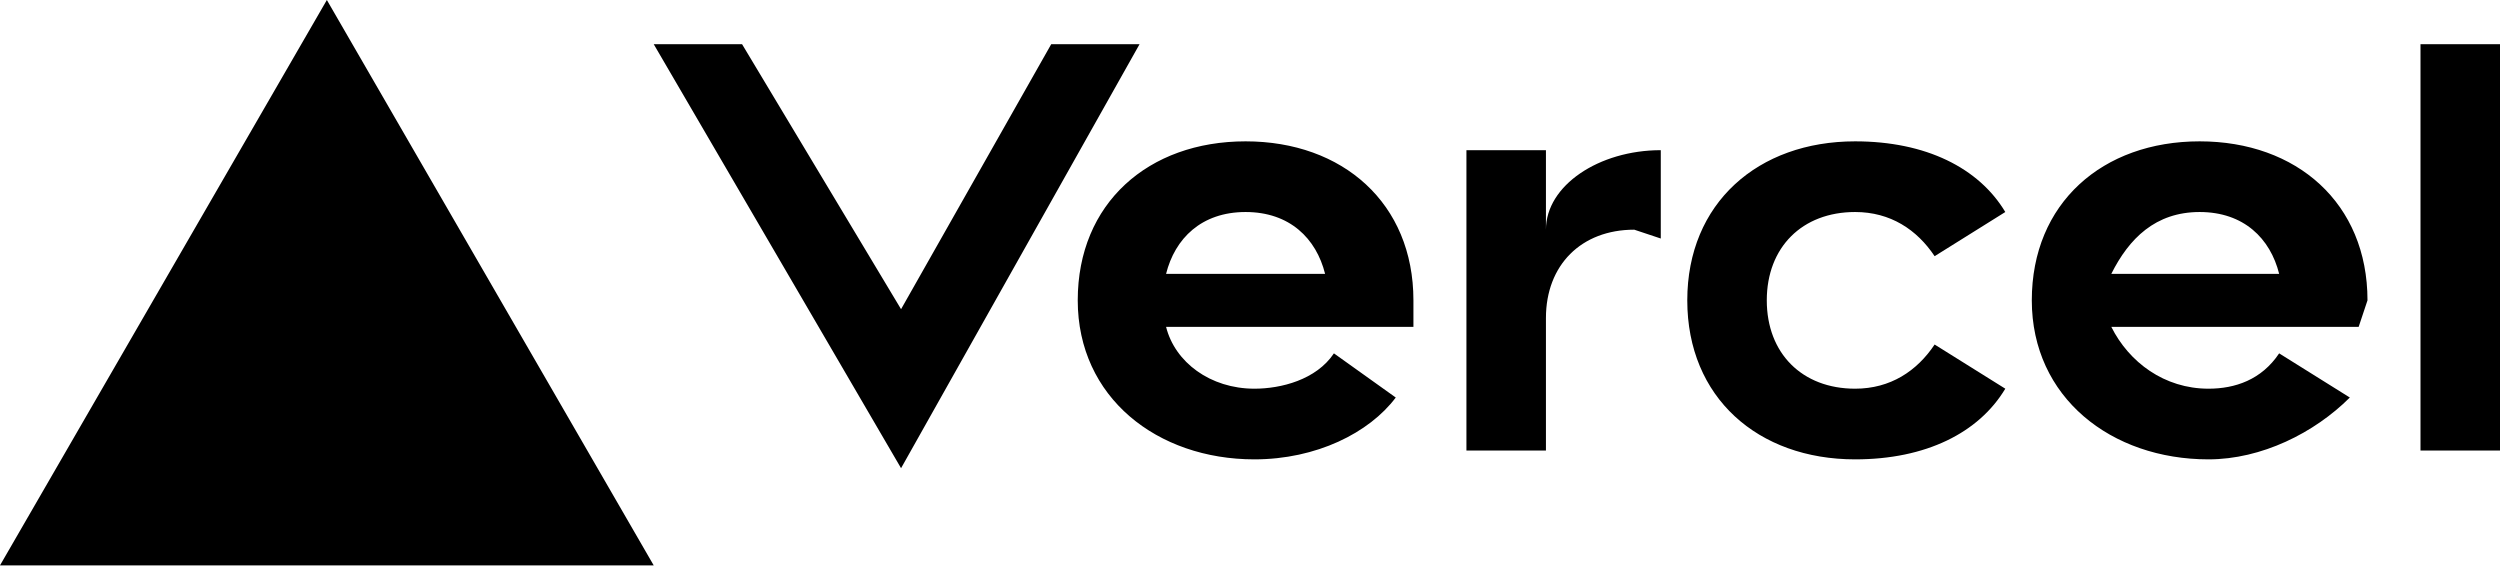
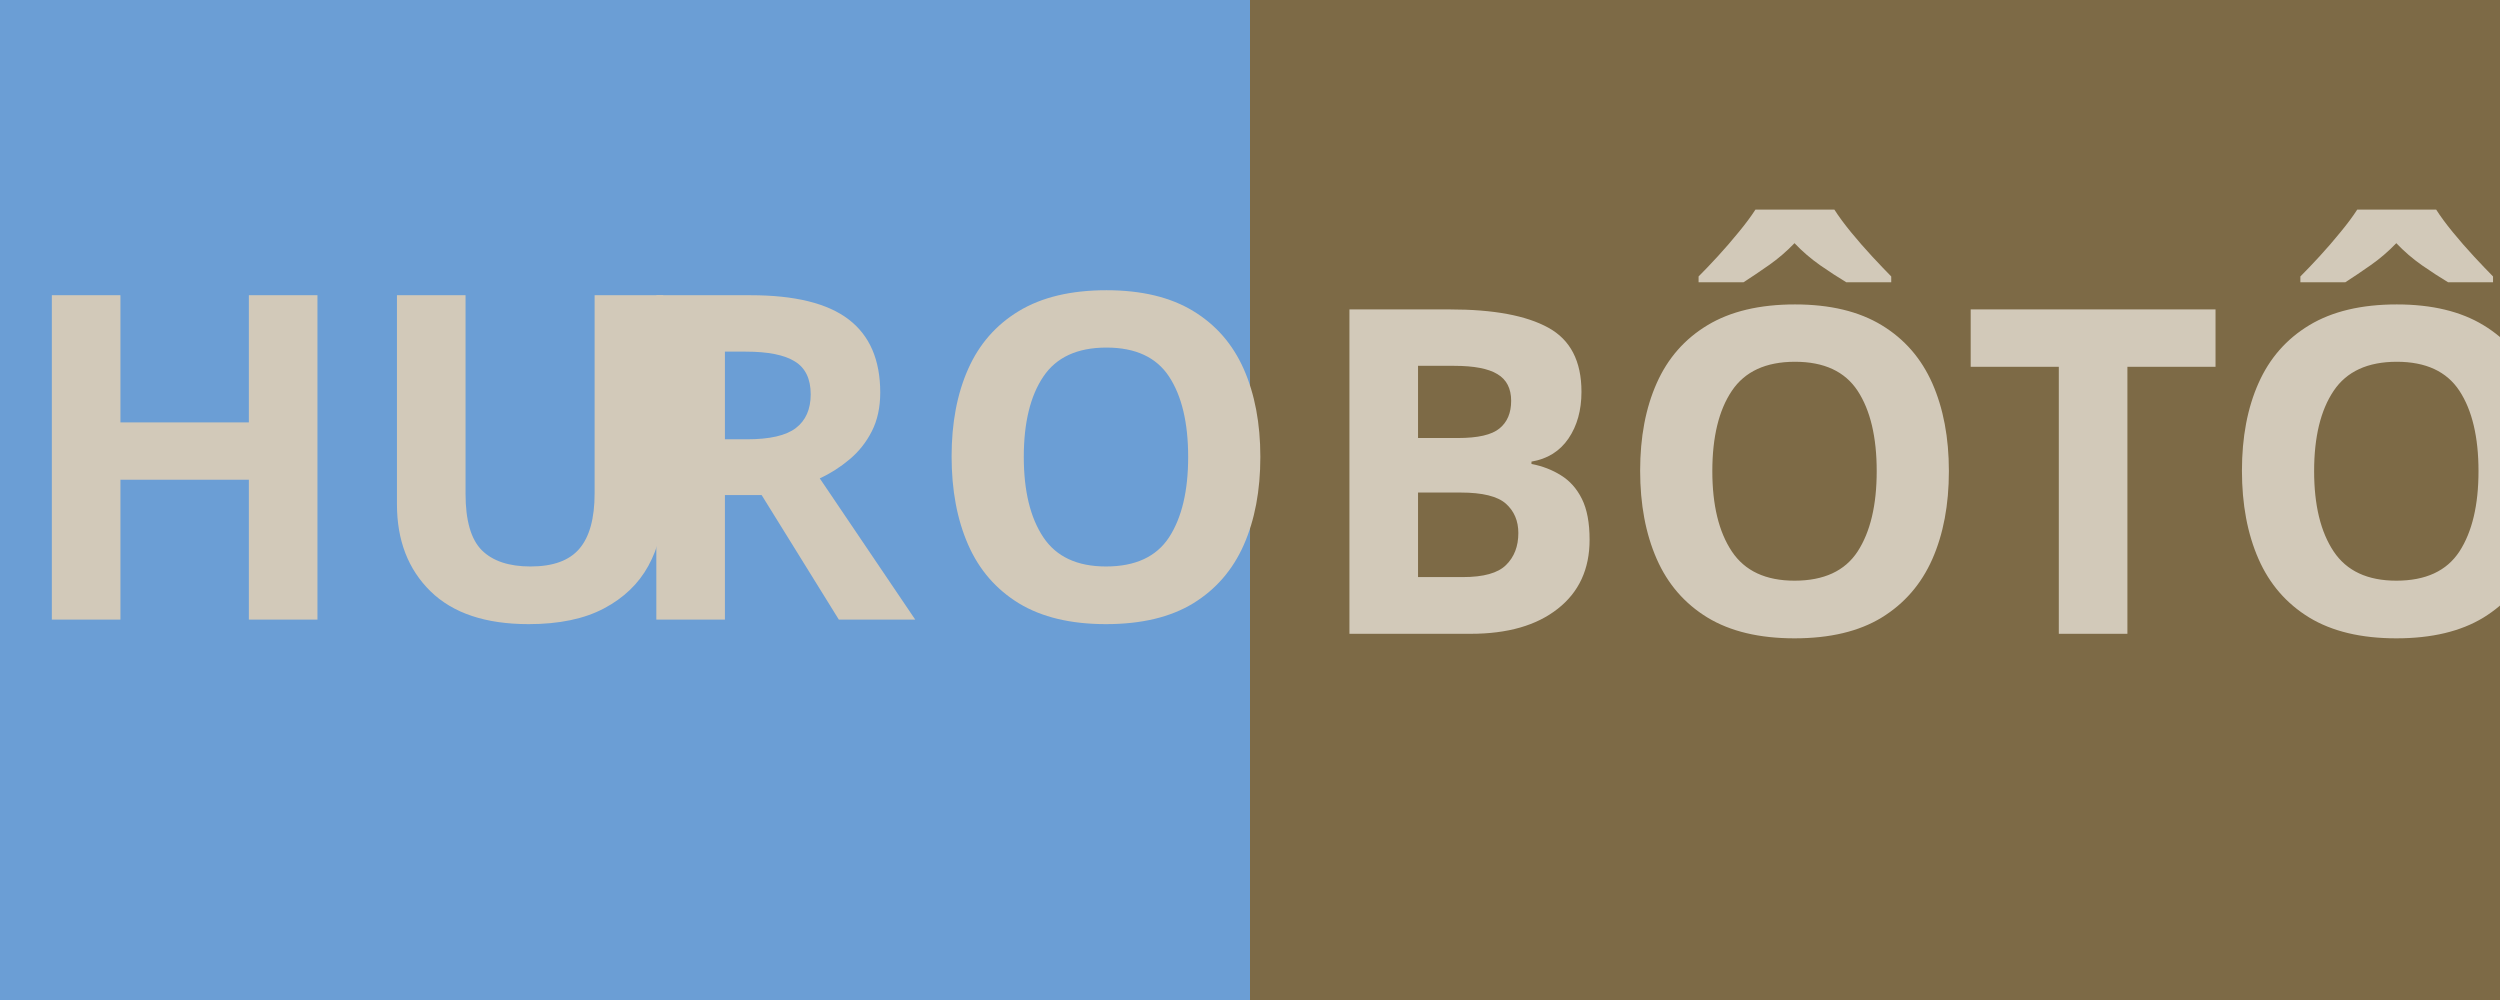
- <svg xmlns="http://www.w3.org/2000/svg" fill="none" viewBox="0 0 283 64">
-   <path fill="black" d="M141 16c-11 0-19 7-19 18s9 18 20 18c7 0 13-3 16-7l-7-5c-2 3-6 4-9 4-5 0-9-3-10-7h28v-3c0-11-8-18-19-18zm-9 15c1-4 4-7 9-7s8 3 9 7h-18zm117-15c-11 0-19 7-19 18s9 18 20 18c6 0 12-3 16-7l-8-5c-2 3-5 4-8 4-5 0-9-3-11-7h28l1-3c0-11-8-18-19-18zm-10 15c2-4 5-7 10-7s8 3 9 7h-19zm-39 3c0 6 4 10 10 10 4 0 7-2 9-5l8 5c-3 5-9 8-17 8-11 0-19-7-19-18s8-18 19-18c8 0 14 3 17 8l-8 5c-2-3-5-5-9-5-6 0-10 4-10 10zm83-29v46h-9V5h9zM37 0l37 64H0L37 0zm92 5-27 48L74 5h10l18 30 17-30h10zm59 12v10l-3-1c-6 0-10 4-10 10v15h-9V17h9v9c0-5 6-9 13-9z" />
+ <svg xmlns="http://www.w3.org/2000/svg" id="Calque_1" data-name="Calque 1" viewBox="0 0 250 100">
+   <defs>
+     <style>
+       .cls-1 {
+         fill: #d2c9b9;
+         font-family: FranklinGothic-Heavy, 'Franklin Gothic Heavy';
+         font-size: 45.42px;
+         font-weight: 800;
+       }
+ 
+       .cls-2 {
+         fill: #7d6a46;
+       }
+ 
+       .cls-2, .cls-3 {
+         stroke-width: 0px;
+       }
+ 
+       .cls-3 {
+         fill: #6b9ed5;
+       }
+ 
+       .cls-4 {
+         letter-spacing: 0em;
+       }
+     </style>
+   </defs>
+   <rect class="cls-3" width="125" height="100" />
+   <rect class="cls-2" x="125" width="125" height="100" />
+   <text class="cls-1" transform="translate(1.09 61.96)">
+     <tspan x="0" y="0">HU</tspan>
+     <tspan class="cls-4" x="60.45" y="0">R</tspan>
+     <tspan x="91.43" y="0">O</tspan>
+   </text>
+   <text class="cls-1" transform="translate(130.85 63.38)">
+     <tspan x="0" y="0">BÔTÔ</tspan>
+   </text>
</svg>
